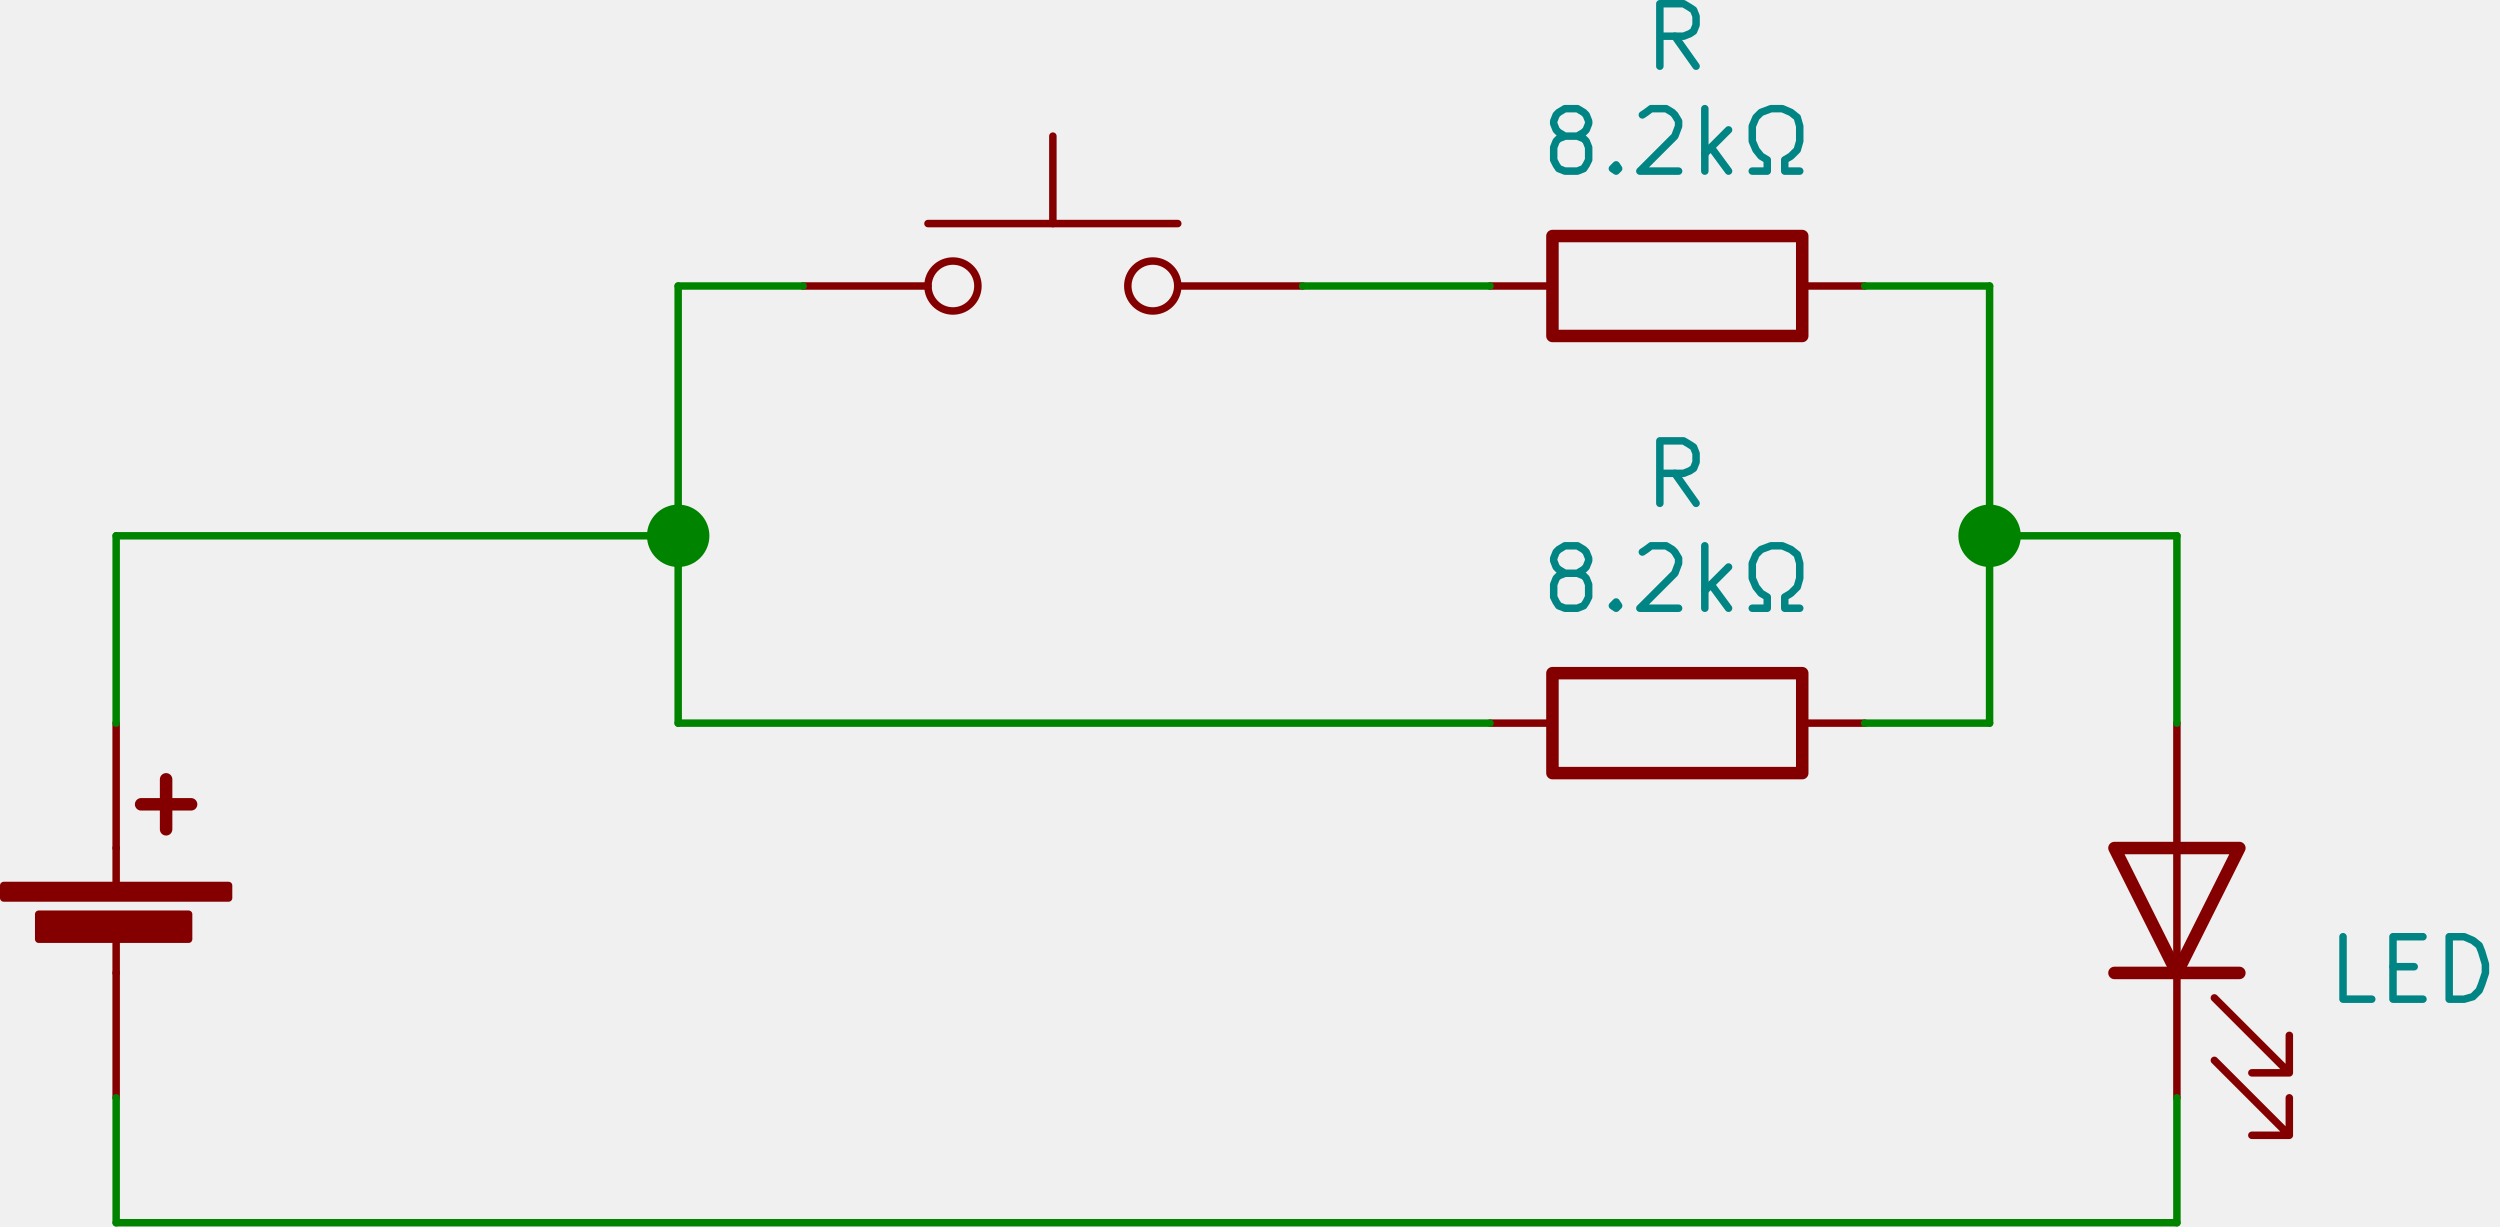
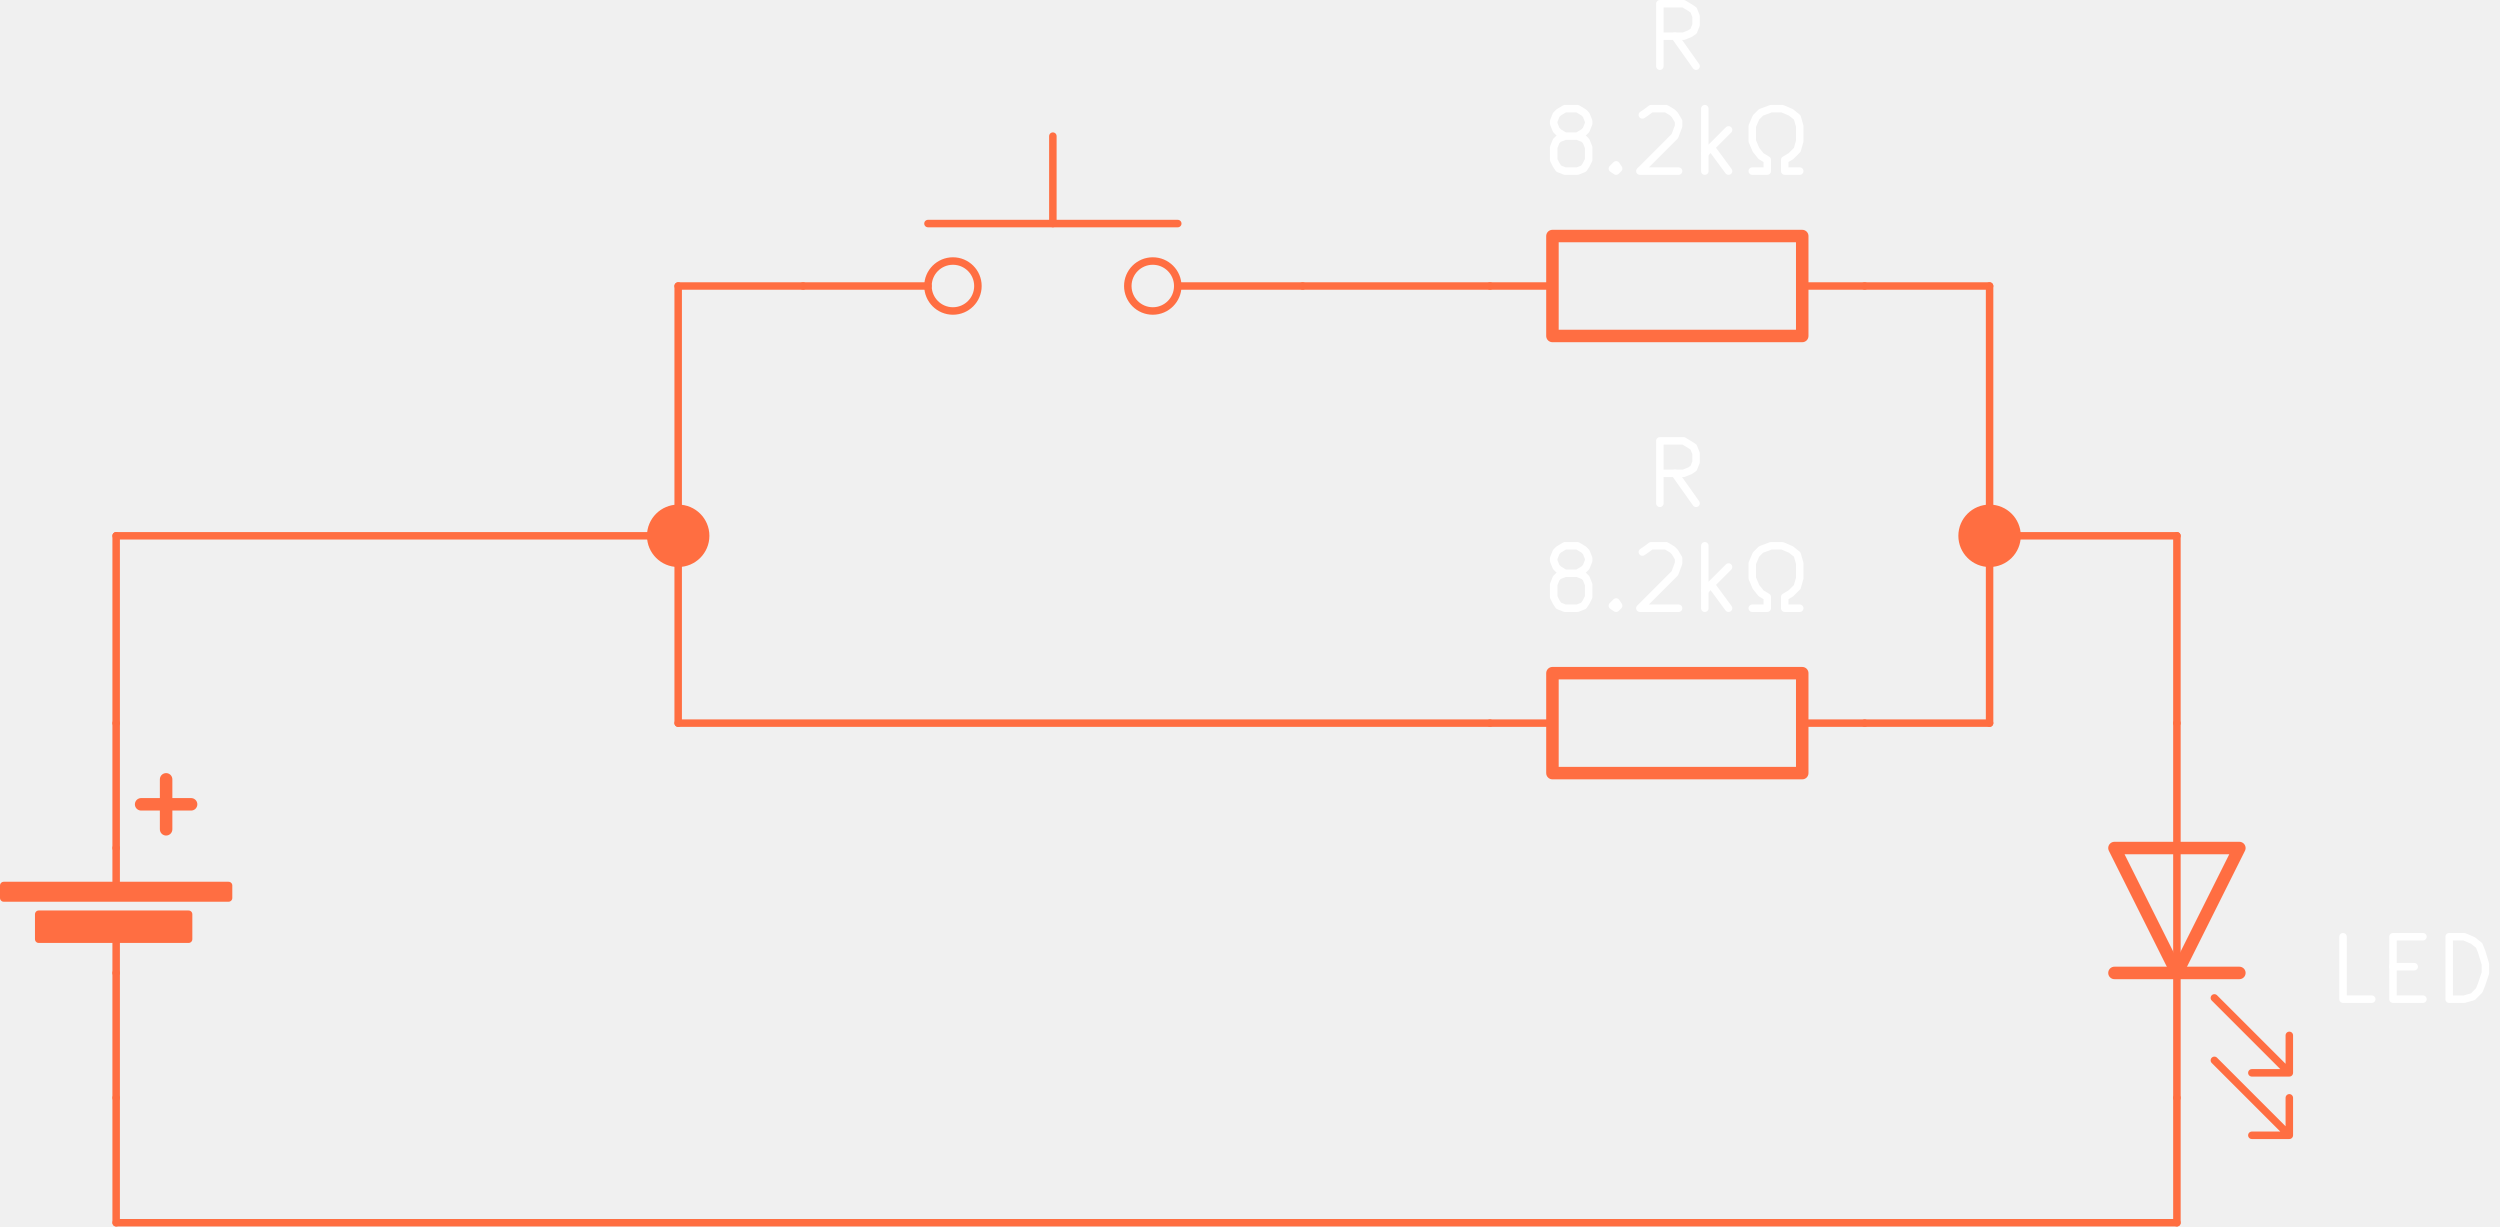
<svg xmlns="http://www.w3.org/2000/svg" width="158.75mm" height="77.884mm" viewBox="0 0 158.75 77.884" version="1.1" id="svg15869">
  <defs id="defs15863" />
  <g id="layer1" transform="translate(141.8381,-321.5461)">
-     <g transform="matrix(0.00793081,0,0,0.00793081,-193.9435,-120.2793)" id="g1200" style="fill:#840000;fill-opacity:1;stroke:#840000;stroke-width:60;stroke-linecap:round;stroke-linejoin:round;stroke-opacity:1">
+     <g transform="matrix(0.00793081,0,0,0.00793081,-193.9435,-120.2793)" id="g1200" style="fill:#ff6e42;fill-opacity:1;stroke:#ff6e42;stroke-width:60;stroke-linecap:round;stroke-linejoin:round;stroke-opacity:1">
      <rect id="rect1196" rx="0" height="100" width="1800" y="62800" x="6600" />
      <rect id="rect1198" rx="0" height="200" width="1200" y="63030" x="6880" />
    </g>
-     <g transform="matrix(0.00793081,0,0,0.00793081,-193.9435,-120.2793)" id="g1206" style="fill:#840000;fill-opacity:0;stroke:#840000;stroke-width:60;stroke-linecap:round;stroke-linejoin:round;stroke-opacity:1">
-       <path id="path1202" d="m 7500,63200 v 300" style="fill:none;fill-opacity:0;stroke:#840000;stroke-width:60;stroke-linecap:round;stroke-linejoin:round;stroke-opacity:1" />
-       <path id="path1204" d="m 7500,62800 v -300" style="fill:none;fill-opacity:0;stroke:#840000;stroke-width:60;stroke-linecap:round;stroke-linejoin:round;stroke-opacity:1" />
+     <g transform="matrix(0.00793081,0,0,0.00793081,-193.9435,-120.2793)" id="g1206" style="fill:#ff6e42;fill-opacity:0;stroke:#ff6e42;stroke-width:60;stroke-linecap:round;stroke-linejoin:round;stroke-opacity:1">
+       <path id="path1202" d="m 7500,63200 v 300" style="fill:none;fill-opacity:0;stroke:#ff6e42;stroke-width:60;stroke-linecap:round;stroke-linejoin:round;stroke-opacity:1" />
+       <path id="path1204" d="m 7500,62800 v -300" style="fill:none;fill-opacity:0;stroke:#ff6e42;stroke-width:60;stroke-linecap:round;stroke-linejoin:round;stroke-opacity:1" />
    </g>
-     <g transform="matrix(0.00793081,0,0,0.00793081,-193.9435,-120.2793)" id="g1212" style="fill:#840000;fill-opacity:0;stroke:#840000;stroke-width:100;stroke-linecap:round;stroke-linejoin:round;stroke-opacity:1">
-       <path id="path1208" d="m 7700,62150 h 400" style="fill:none;fill-opacity:0;stroke:#840000;stroke-width:100;stroke-linecap:round;stroke-linejoin:round;stroke-opacity:1" />
-       <path id="path1210" d="m 7900,61950 v 400" style="fill:none;fill-opacity:0;stroke:#840000;stroke-width:100;stroke-linecap:round;stroke-linejoin:round;stroke-opacity:1" />
+     <g transform="matrix(0.00793081,0,0,0.00793081,-193.9435,-120.2793)" id="g1212" style="fill:#ff6e42;fill-opacity:0;stroke:#ff6e42;stroke-width:100;stroke-linecap:round;stroke-linejoin:round;stroke-opacity:1">
+       <path id="path1208" d="m 7700,62150 h 400" style="fill:none;fill-opacity:0;stroke:#ff6e42;stroke-width:100;stroke-linecap:round;stroke-linejoin:round;stroke-opacity:1" />
+       <path id="path1210" d="m 7900,61950 v 400" style="fill:none;fill-opacity:0;stroke:#ff6e42;stroke-width:100;stroke-linecap:round;stroke-linejoin:round;stroke-opacity:1" />
    </g>
-     <g transform="matrix(0.00793081,0,0,0.00793081,-193.9435,-120.2793)" id="g1218" style="fill:#840000;fill-opacity:0;stroke:#840000;stroke-width:60;stroke-linecap:round;stroke-linejoin:round;stroke-opacity:1">
+     <g transform="matrix(0.00793081,0,0,0.00793081,-193.9435,-120.2793)" id="g1218" style="fill:#ff6e42;fill-opacity:0;stroke:#ff6e42;stroke-width:60;stroke-linecap:round;stroke-linejoin:round;stroke-opacity:1">
      <path id="path1214" d="M 7500,62500 V 61500" />
      <path id="path1216" d="m 7500,63500 v 1000" />
    </g>
-     <g transform="matrix(0.00793081,0,0,0.00793081,-193.9435,-120.2793)" id="g1288" style="fill:#840000;fill-opacity:0;stroke:#840000;stroke-width:60;stroke-linecap:round;stroke-linejoin:round;stroke-opacity:1">
+     <g transform="matrix(0.00793081,0,0,0.00793081,-193.9435,-120.2793)" id="g1288" style="fill:#ff6e42;fill-opacity:0;stroke:#ff6e42;stroke-width:60;stroke-linecap:round;stroke-linejoin:round;stroke-opacity:1">
      <circle id="circle1276" r="200" cy="58000" cx="14200" />
      <circle id="circle1278" r="200" cy="58000" cx="15800" />
-       <path id="path1280" d="m 15000,57500 v -700" style="fill:none;fill-opacity:0;stroke:#840000;stroke-width:60;stroke-linecap:round;stroke-linejoin:round;stroke-opacity:1" />
-       <path id="path1282" d="M 16000,57500 H 14000" style="fill:none;fill-opacity:0;stroke:#840000;stroke-width:60;stroke-linecap:round;stroke-linejoin:round;stroke-opacity:1" />
+       <path id="path1280" d="m 15000,57500 v -700" style="fill:none;fill-opacity:0;stroke:#ff6e42;stroke-width:60;stroke-linecap:round;stroke-linejoin:round;stroke-opacity:1" />
+       <path id="path1282" d="M 16000,57500 H 14000" style="fill:none;fill-opacity:0;stroke:#ff6e42;stroke-width:60;stroke-linecap:round;stroke-linejoin:round;stroke-opacity:1" />
      <path id="path1284" d="M 14000,58000 H 13000" />
      <path id="path1286" d="m 16000,58000 h 1000" />
    </g>
-     <g transform="matrix(0.00793081,0,0,0.00793081,-193.9435,-120.2793)" id="g1330" style="fill:#840000;fill-opacity:0;stroke:#840000;stroke-width:100;stroke-linecap:round;stroke-linejoin:round;stroke-opacity:1">
+     <g transform="matrix(0.00793081,0,0,0.00793081,-193.9435,-120.2793)" id="g1330" style="fill:#ff6e42;fill-opacity:0;stroke:#ff6e42;stroke-width:100;stroke-linecap:round;stroke-linejoin:round;stroke-opacity:1">
      <rect id="rect1328" rx="0" height="800" width="2000" y="57600" x="19000" />
    </g>
-     <g transform="matrix(0.00793081,0,0,0.00793081,-193.9435,-120.2793)" id="g1336" style="fill:#840000;fill-opacity:0;stroke:#840000;stroke-width:60;stroke-linecap:round;stroke-linejoin:round;stroke-opacity:1">
+     <g transform="matrix(0.00793081,0,0,0.00793081,-193.9435,-120.2793)" id="g1336" style="fill:#ff6e42;fill-opacity:0;stroke:#ff6e42;stroke-width:60;stroke-linecap:round;stroke-linejoin:round;stroke-opacity:1">
      <path id="path1332" d="m 21000,58000 h 500" />
      <path id="path1334" d="m 19000,58000 h -500" />
    </g>
-     <g transform="matrix(0.00793081,0,0,0.00793081,-193.9435,-120.2793)" id="g1360" style="fill:#008484;fill-opacity:0;stroke:#008484;stroke-width:60;stroke-linecap:round;stroke-linejoin:round;stroke-opacity:1">
+     <g transform="matrix(0.00793081,0,0,0.00793081,-193.9435,-120.2793)" id="g1360" style="fill:#ffffff;fill-opacity:0;stroke:#ffffff;stroke-width:60;stroke-linecap:round;stroke-linejoin:round;stroke-opacity:1">
      <text style="font-size:660px;text-anchor:middle;opacity:0" id="text1338" lengthAdjust="spacingAndGlyphs" font-size="660" textLength="560" y="56270" x="20000">R</text>
      <path id="path1340" d="m 20150,56240 -170,-240" />
      <path id="path1342" d="m 19860,56240 v -500 h 190 l 50,30 30,20 20,50 v 70 l -20,50 -30,20 -50,20 h -190" />
      <text style="font-size:660px;text-anchor:middle;opacity:0" id="text1344" lengthAdjust="spacingAndGlyphs" font-size="660" textLength="2230" y="57110" x="20000">8.2kΩ</text>
      <path id="path1346" d="m 19100,56800 -50,-30 -20,-20 -20,-50 v -20 l 20,-50 20,-20 50,-30 h 100 l 50,30 20,20 20,50 v 20 l -20,50 -20,20 -50,30 h -100 l -50,20 -20,20 -20,50 v 100 l 20,40 20,30 50,20 h 100 l 50,-20 20,-30 20,-40 v -100 l -20,-50 -20,-20 -50,-20" />
      <path id="path1348" d="m 19510,57030 20,30 -20,20 -30,-20 30,-30 v 50" />
      <path id="path1350" d="m 19720,56630 30,-20 40,-30 h 120 l 50,30 20,20 30,50 v 40 l -30,80 -280,280 h 310" />
      <path id="path1352" d="m 20220,57080 v -500" />
      <path id="path1354" d="m 20270,56890 140,190" />
      <path id="path1356" d="m 20410,56750 -190,190" />
      <path id="path1358" d="m 20600,57080 h 120 v -90 l -50,-30 -40,-50 -30,-70 v -120 l 30,-70 40,-40 80,-30 h 90 l 70,30 50,40 20,70 v 120 l -20,70 -50,50 -50,30 v 90 h 120" />
    </g>
-     <g transform="matrix(0.00793081,0,0,0.00793081,-193.9435,-120.2793)" id="g1370" style="fill:#840000;fill-opacity:0;stroke:#840000;stroke-width:100;stroke-linecap:round;stroke-linejoin:round;stroke-opacity:1">
+     <g transform="matrix(0.00793081,0,0,0.00793081,-193.9435,-120.2793)" id="g1370" style="fill:#ff6e42;fill-opacity:0;stroke:#ff6e42;stroke-width:100;stroke-linecap:round;stroke-linejoin:round;stroke-opacity:1">
      <rect id="rect1368" rx="0" height="800" width="2000" y="61100" x="19000" />
    </g>
-     <g transform="matrix(0.00793081,0,0,0.00793081,-193.9435,-120.2793)" id="g1376" style="fill:#840000;fill-opacity:0;stroke:#840000;stroke-width:60;stroke-linecap:round;stroke-linejoin:round;stroke-opacity:1">
+     <g transform="matrix(0.00793081,0,0,0.00793081,-193.9435,-120.2793)" id="g1376" style="fill:#ff6e42;fill-opacity:0;stroke:#ff6e42;stroke-width:60;stroke-linecap:round;stroke-linejoin:round;stroke-opacity:1">
      <path id="path1372" d="m 21000,61500 h 500" />
      <path id="path1374" d="m 19000,61500 h -500" />
    </g>
-     <g transform="matrix(0.00793081,0,0,0.00793081,-193.9435,-120.2793)" id="g1400" style="fill:#008484;fill-opacity:0;stroke:#008484;stroke-width:60;stroke-linecap:round;stroke-linejoin:round;stroke-opacity:1">
+     <g transform="matrix(0.00793081,0,0,0.00793081,-193.9435,-120.2793)" id="g1400" style="fill:#ffffff;fill-opacity:0;stroke:#ffffff;stroke-width:60;stroke-linecap:round;stroke-linejoin:round;stroke-opacity:1">
      <text style="font-size:660px;text-anchor:middle;opacity:0" id="text1378" lengthAdjust="spacingAndGlyphs" font-size="660" textLength="560" y="59770" x="20000">R</text>
      <path id="path1380" d="m 20150,59740 -170,-240" />
      <path id="path1382" d="m 19860,59740 v -500 h 190 l 50,30 30,20 20,50 v 70 l -20,50 -30,20 -50,20 h -190" />
      <text style="font-size:660px;text-anchor:middle;opacity:0" id="text1384" lengthAdjust="spacingAndGlyphs" font-size="660" textLength="2230" y="60610" x="20000">8.2kΩ</text>
      <path id="path1386" d="m 19100,60300 -50,-30 -20,-20 -20,-50 v -20 l 20,-50 20,-20 50,-30 h 100 l 50,30 20,20 20,50 v 20 l -20,50 -20,20 -50,30 h -100 l -50,20 -20,20 -20,50 v 100 l 20,40 20,30 50,20 h 100 l 50,-20 20,-30 20,-40 v -100 l -20,-50 -20,-20 -50,-20" />
      <path id="path1388" d="m 19510,60530 20,30 -20,20 -30,-20 30,-30 v 50" />
      <path id="path1390" d="m 19720,60130 30,-20 40,-30 h 120 l 50,30 20,20 30,50 v 40 l -30,80 -280,280 h 310" />
      <path id="path1392" d="m 20220,60580 v -500" />
      <path id="path1394" d="m 20270,60390 140,190" />
      <path id="path1396" d="m 20410,60250 -190,190" />
      <path id="path1398" d="m 20600,60580 h 120 v -90 l -50,-30 -40,-50 -30,-70 v -120 l 30,-70 40,-40 80,-30 h 90 l 70,30 50,40 20,70 v 120 l -20,70 -50,50 -50,30 v 90 h 120" />
    </g>
-     <g transform="matrix(0.00793081,0,0,0.00793081,-193.9435,-120.2793)" id="g1410" style="fill:#840000;fill-opacity:0;stroke:#840000;stroke-width:100;stroke-linecap:round;stroke-linejoin:round;stroke-opacity:1">
-       <path id="path1408" d="M 24500,63500 H 23500" style="fill:none;fill-opacity:0;stroke:#840000;stroke-width:100;stroke-linecap:round;stroke-linejoin:round;stroke-opacity:1" />
+     <g transform="matrix(0.00793081,0,0,0.00793081,-193.9435,-120.2793)" id="g1410" style="fill:#ff6e42;fill-opacity:0;stroke:#ff6e42;stroke-width:100;stroke-linecap:round;stroke-linejoin:round;stroke-opacity:1">
+       <path id="path1408" d="M 24500,63500 H 23500" style="fill:none;fill-opacity:0;stroke:#ff6e42;stroke-width:100;stroke-linecap:round;stroke-linejoin:round;stroke-opacity:1" />
    </g>
-     <g transform="matrix(0.00793081,0,0,0.00793081,-193.9435,-120.2793)" id="g1414" style="fill:#840000;fill-opacity:0;stroke:#840000;stroke-width:60;stroke-linecap:round;stroke-linejoin:round;stroke-opacity:1">
-       <path id="path1412" d="M 24000,63500 V 62500" style="fill:none;fill-opacity:0;stroke:#840000;stroke-width:60;stroke-linecap:round;stroke-linejoin:round;stroke-opacity:1" />
+     <g transform="matrix(0.00793081,0,0,0.00793081,-193.9435,-120.2793)" id="g1414" style="fill:#ff6e42;fill-opacity:0;stroke:#ff6e42;stroke-width:60;stroke-linecap:round;stroke-linejoin:round;stroke-opacity:1">
+       <path id="path1412" d="M 24000,63500 V 62500" style="fill:none;fill-opacity:0;stroke:#ff6e42;stroke-width:60;stroke-linecap:round;stroke-linejoin:round;stroke-opacity:1" />
    </g>
-     <g transform="matrix(0.00793081,0,0,0.00793081,-193.9435,-120.2793)" id="g1418" style="fill:#840000;fill-opacity:0;stroke:#840000;stroke-width:100;stroke-linecap:round;stroke-linejoin:round;stroke-opacity:1">
-       <path id="path1416" d="m 24500,62500 h -1000 l 500,1000 z" style="fill:none;fill-opacity:0;stroke:#840000;stroke-width:100;stroke-linecap:round;stroke-linejoin:round;stroke-opacity:1" />
+     <g transform="matrix(0.00793081,0,0,0.00793081,-193.9435,-120.2793)" id="g1418" style="fill:#ff6e42;fill-opacity:0;stroke:#ff6e42;stroke-width:100;stroke-linecap:round;stroke-linejoin:round;stroke-opacity:1">
+       <path id="path1416" d="m 24500,62500 h -1000 l 500,1000 z" style="fill:none;fill-opacity:0;stroke:#ff6e42;stroke-width:100;stroke-linecap:round;stroke-linejoin:round;stroke-opacity:1" />
    </g>
-     <g transform="matrix(0.00793081,0,0,0.00793081,-193.9435,-120.2793)" id="g1428" style="fill:#840000;fill-opacity:0;stroke:#840000;stroke-width:60;stroke-linecap:round;stroke-linejoin:round;stroke-opacity:1">
-       <path id="path1420" d="m 24300,64200 600,600 v -300 300 h -300" style="fill:none;fill-opacity:0;stroke:#840000;stroke-width:60;stroke-linecap:round;stroke-linejoin:round;stroke-opacity:1" />
-       <path id="path1422" d="m 24300,63700 600,600 v -300 300 h -300" style="fill:none;fill-opacity:0;stroke:#840000;stroke-width:60;stroke-linecap:round;stroke-linejoin:round;stroke-opacity:1" />
+     <g transform="matrix(0.00793081,0,0,0.00793081,-193.9435,-120.2793)" id="g1428" style="fill:#ff6e42;fill-opacity:0;stroke:#ff6e42;stroke-width:60;stroke-linecap:round;stroke-linejoin:round;stroke-opacity:1">
+       <path id="path1420" d="m 24300,64200 600,600 v -300 300 h -300" style="fill:none;fill-opacity:0;stroke:#ff6e42;stroke-width:60;stroke-linecap:round;stroke-linejoin:round;stroke-opacity:1" />
+       <path id="path1422" d="m 24300,63700 600,600 v -300 300 h -300" style="fill:none;fill-opacity:0;stroke:#ff6e42;stroke-width:60;stroke-linecap:round;stroke-linejoin:round;stroke-opacity:1" />
      <path id="path1424" d="m 24000,63500 v 1000" />
      <path id="path1426" d="M 24000,62500 V 61500" />
    </g>
-     <text transform="matrix(0.00793081,0,0,0.00793081,-193.9435,-120.2793)" x="25890" y="63740" textLength="1420" font-size="660" lengthAdjust="spacingAndGlyphs" id="text1438" style="font-size:660px;text-anchor:middle;opacity:0;fill:#008484;fill-opacity:0;stroke:#008484;stroke-width:60;stroke-linecap:round;stroke-linejoin:round;stroke-opacity:1">LED</text>
-     <path style="fill:#008484;fill-opacity:0;stroke:#008484;stroke-width:0.476;stroke-linecap:round;stroke-linejoin:round;stroke-opacity:1" d="M 8.768,384.993 H 6.944 v -3.965" id="path1440" />
-     <path style="fill:#008484;fill-opacity:0;stroke:#008484;stroke-width:0.476;stroke-linecap:round;stroke-linejoin:round;stroke-opacity:1" d="m 10.116,382.931 h 1.348" id="path1442" />
-     <path style="fill:#008484;fill-opacity:0;stroke:#008484;stroke-width:0.476;stroke-linecap:round;stroke-linejoin:round;stroke-opacity:1" d="m 12.02,384.993 h -1.903 v -3.965 h 1.903" id="path1444" />
-     <path style="fill:#008484;fill-opacity:0;stroke:#008484;stroke-width:0.476;stroke-linecap:round;stroke-linejoin:round;stroke-opacity:1" d="m 13.685,384.993 v -3.965 h 0.952 l 0.555,0.238 0.397,0.317 0.159,0.397 0.238,0.793 v 0.555 l -0.238,0.714 -0.159,0.397 -0.397,0.397 -0.555,0.159 h -0.952" id="path1446" />
-     <path style="fill:#008400;fill-opacity:0;stroke:#008400;stroke-width:0.476;stroke-linecap:round;stroke-linejoin:round;stroke-opacity:1" id="path5792" d="M -134.462,367.466 V 355.569" />
-     <path style="fill:#008400;fill-opacity:0;stroke:#008400;stroke-width:0.476;stroke-linecap:round;stroke-linejoin:round;stroke-opacity:1" id="path5810" d="m -15.5,367.466 h -7.931" />
-     <path style="fill:#008400;fill-opacity:0;stroke:#008400;stroke-width:0.476;stroke-linecap:round;stroke-linejoin:round;stroke-opacity:1" id="path5816" d="m -134.462,399.189 v -7.931" />
-     <path style="fill:#008400;fill-opacity:0;stroke:#008400;stroke-width:0.476;stroke-linecap:round;stroke-linejoin:round;stroke-opacity:1" id="path5818" d="M -3.604,399.189 H -134.462" />
-     <path style="fill:#008400;fill-opacity:0;stroke:#008400;stroke-width:0.476;stroke-linecap:round;stroke-linejoin:round;stroke-opacity:1" id="path5820" d="m -3.604,391.258 v 7.931" />
-     <path style="fill:#008400;fill-opacity:0;stroke:#008400;stroke-width:0.476;stroke-linecap:round;stroke-linejoin:round;stroke-opacity:1" id="path5822" d="m -15.5,355.569 v 11.896" />
-     <path style="fill:#008400;fill-opacity:0;stroke:#008400;stroke-width:0.476;stroke-linecap:round;stroke-linejoin:round;stroke-opacity:1" id="path5824" d="m -3.604,355.569 v 11.896" />
-     <path style="fill:#008400;fill-opacity:0;stroke:#008400;stroke-width:0.476;stroke-linecap:round;stroke-linejoin:round;stroke-opacity:1" id="path5826" d="M -15.5,355.569 H -3.604" />
-     <path style="fill:#008400;fill-opacity:0;stroke:#008400;stroke-width:0.476;stroke-linecap:round;stroke-linejoin:round;stroke-opacity:1" id="path5830" d="m -15.5,339.708 v 15.862" />
-     <path style="fill:#008400;fill-opacity:0;stroke:#008400;stroke-width:0.476;stroke-linecap:round;stroke-linejoin:round;stroke-opacity:1" id="path5832" d="m -23.431,339.708 h 7.931" />
-     <path style="fill:#008400;fill-opacity:0;stroke:#008400;stroke-width:0.476;stroke-linecap:round;stroke-linejoin:round;stroke-opacity:1" id="path5834" d="m -59.12,339.708 h 11.896" />
-     <path style="fill:#008400;fill-opacity:0;stroke:#008400;stroke-width:0.476;stroke-linecap:round;stroke-linejoin:round;stroke-opacity:1" id="path5836" d="m -98.774,367.466 h 51.55" />
-     <path style="fill:#008400;fill-opacity:0;stroke:#008400;stroke-width:0.476;stroke-linecap:round;stroke-linejoin:round;stroke-opacity:1" id="path5838" d="m -98.774,355.569 v 11.896" />
-     <path style="fill:#008400;fill-opacity:0;stroke:#008400;stroke-width:0.476;stroke-linecap:round;stroke-linejoin:round;stroke-opacity:1" id="path5840" d="m -98.774,339.708 h 7.931" />
-     <path style="fill:#008400;fill-opacity:0;stroke:#008400;stroke-width:0.476;stroke-linecap:round;stroke-linejoin:round;stroke-opacity:1" id="path5842" d="M -98.774,355.569 V 339.708" />
-     <path style="fill:#008400;fill-opacity:0;stroke:#008400;stroke-width:0.476;stroke-linecap:round;stroke-linejoin:round;stroke-opacity:1" id="path5844" d="m -134.462,355.569 h 35.689" />
-     <circle style="fill:#008400;fill-opacity:1;stroke:#008400;stroke-width:0.793;stroke-linecap:round;stroke-linejoin:round;stroke-opacity:1" id="circle6120" r="1.586" cy="355.57" cx="-15.5" />
-     <circle style="fill:#008400;fill-opacity:1;stroke:#008400;stroke-width:0.793;stroke-linecap:round;stroke-linejoin:round;stroke-opacity:1" id="circle6198" r="1.586" cy="355.57" cx="-98.774" />
+     <text transform="matrix(0.00793081,0,0,0.00793081,-193.9435,-120.2793)" x="25890" y="63740" textLength="1420" font-size="660" lengthAdjust="spacingAndGlyphs" id="text1438" style="font-size:660px;text-anchor:middle;opacity:0;fill:#ffffff;fill-opacity:0;stroke:#ffffff;stroke-width:60;stroke-linecap:round;stroke-linejoin:round;stroke-opacity:1">LED</text>
+     <path style="fill:#ffffff;fill-opacity:0;stroke:#ffffff;stroke-width:0.476;stroke-linecap:round;stroke-linejoin:round;stroke-opacity:1" d="M 8.768,384.993 H 6.944 v -3.965" id="path1440" />
+     <path style="fill:#ffffff;fill-opacity:0;stroke:#ffffff;stroke-width:0.476;stroke-linecap:round;stroke-linejoin:round;stroke-opacity:1" d="m 10.116,382.931 h 1.348" id="path1442" />
+     <path style="fill:#ffffff;fill-opacity:0;stroke:#ffffff;stroke-width:0.476;stroke-linecap:round;stroke-linejoin:round;stroke-opacity:1" d="m 12.02,384.993 h -1.903 v -3.965 h 1.903" id="path1444" />
+     <path style="fill:#ffffff;fill-opacity:0;stroke:#ffffff;stroke-width:0.476;stroke-linecap:round;stroke-linejoin:round;stroke-opacity:1" d="m 13.685,384.993 v -3.965 h 0.952 l 0.555,0.238 0.397,0.317 0.159,0.397 0.238,0.793 v 0.555 l -0.238,0.714 -0.159,0.397 -0.397,0.397 -0.555,0.159 h -0.952" id="path1446" />
+     <path style="fill:#ff6e41;fill-opacity:0;stroke:#ff6e41;stroke-width:0.476;stroke-linecap:round;stroke-linejoin:round;stroke-opacity:1" id="path5792" d="M -134.462,367.466 V 355.569" />
+     <path style="fill:#ff6e41;fill-opacity:0;stroke:#ff6e41;stroke-width:0.476;stroke-linecap:round;stroke-linejoin:round;stroke-opacity:1" id="path5810" d="m -15.5,367.466 h -7.931" />
+     <path style="fill:#ff6e41;fill-opacity:0;stroke:#ff6e41;stroke-width:0.476;stroke-linecap:round;stroke-linejoin:round;stroke-opacity:1" id="path5816" d="m -134.462,399.189 v -7.931" />
+     <path style="fill:#ff6e41;fill-opacity:0;stroke:#ff6e41;stroke-width:0.476;stroke-linecap:round;stroke-linejoin:round;stroke-opacity:1" id="path5818" d="M -3.604,399.189 H -134.462" />
+     <path style="fill:#ff6e41;fill-opacity:0;stroke:#ff6e41;stroke-width:0.476;stroke-linecap:round;stroke-linejoin:round;stroke-opacity:1" id="path5820" d="m -3.604,391.258 v 7.931" />
+     <path style="fill:#ff6e41;fill-opacity:0;stroke:#ff6e41;stroke-width:0.476;stroke-linecap:round;stroke-linejoin:round;stroke-opacity:1" id="path5822" d="m -15.5,355.569 v 11.896" />
+     <path style="fill:#ff6e41;fill-opacity:0;stroke:#ff6e41;stroke-width:0.476;stroke-linecap:round;stroke-linejoin:round;stroke-opacity:1" id="path5824" d="m -3.604,355.569 v 11.896" />
+     <path style="fill:#ff6e41;fill-opacity:0;stroke:#ff6e41;stroke-width:0.476;stroke-linecap:round;stroke-linejoin:round;stroke-opacity:1" id="path5826" d="M -15.5,355.569 H -3.604" />
+     <path style="fill:#ff6e41;fill-opacity:0;stroke:#ff6e41;stroke-width:0.476;stroke-linecap:round;stroke-linejoin:round;stroke-opacity:1" id="path5830" d="m -15.5,339.708 v 15.862" />
+     <path style="fill:#ff6e41;fill-opacity:0;stroke:#ff6e41;stroke-width:0.476;stroke-linecap:round;stroke-linejoin:round;stroke-opacity:1" id="path5832" d="m -23.431,339.708 h 7.931" />
+     <path style="fill:#ff6e41;fill-opacity:0;stroke:#ff6e41;stroke-width:0.476;stroke-linecap:round;stroke-linejoin:round;stroke-opacity:1" id="path5834" d="m -59.12,339.708 h 11.896" />
+     <path style="fill:#ff6e41;fill-opacity:0;stroke:#ff6e41;stroke-width:0.476;stroke-linecap:round;stroke-linejoin:round;stroke-opacity:1" id="path5836" d="m -98.774,367.466 h 51.55" />
+     <path style="fill:#ff6e41;fill-opacity:0;stroke:#ff6e41;stroke-width:0.476;stroke-linecap:round;stroke-linejoin:round;stroke-opacity:1" id="path5838" d="m -98.774,355.569 v 11.896" />
+     <path style="fill:#ff6e41;fill-opacity:0;stroke:#ff6e41;stroke-width:0.476;stroke-linecap:round;stroke-linejoin:round;stroke-opacity:1" id="path5840" d="m -98.774,339.708 h 7.931" />
+     <path style="fill:#ff6e41;fill-opacity:0;stroke:#ff6e41;stroke-width:0.476;stroke-linecap:round;stroke-linejoin:round;stroke-opacity:1" id="path5842" d="M -98.774,355.569 V 339.708" />
+     <path style="fill:#ff6e41;fill-opacity:0;stroke:#ff6e41;stroke-width:0.476;stroke-linecap:round;stroke-linejoin:round;stroke-opacity:1" id="path5844" d="m -134.462,355.569 h 35.689" />
+     <circle style="fill:#ff6e41;fill-opacity:1;stroke:#ff6e41;stroke-width:0.793;stroke-linecap:round;stroke-linejoin:round;stroke-opacity:1" id="circle6120" r="1.586" cy="355.57" cx="-15.5" />
+     <circle style="fill:#ff6e41;fill-opacity:1;stroke:#ff6e41;stroke-width:0.793;stroke-linecap:round;stroke-linejoin:round;stroke-opacity:1" id="circle6198" r="1.586" cy="355.57" cx="-98.774" />
  </g>
</svg>
